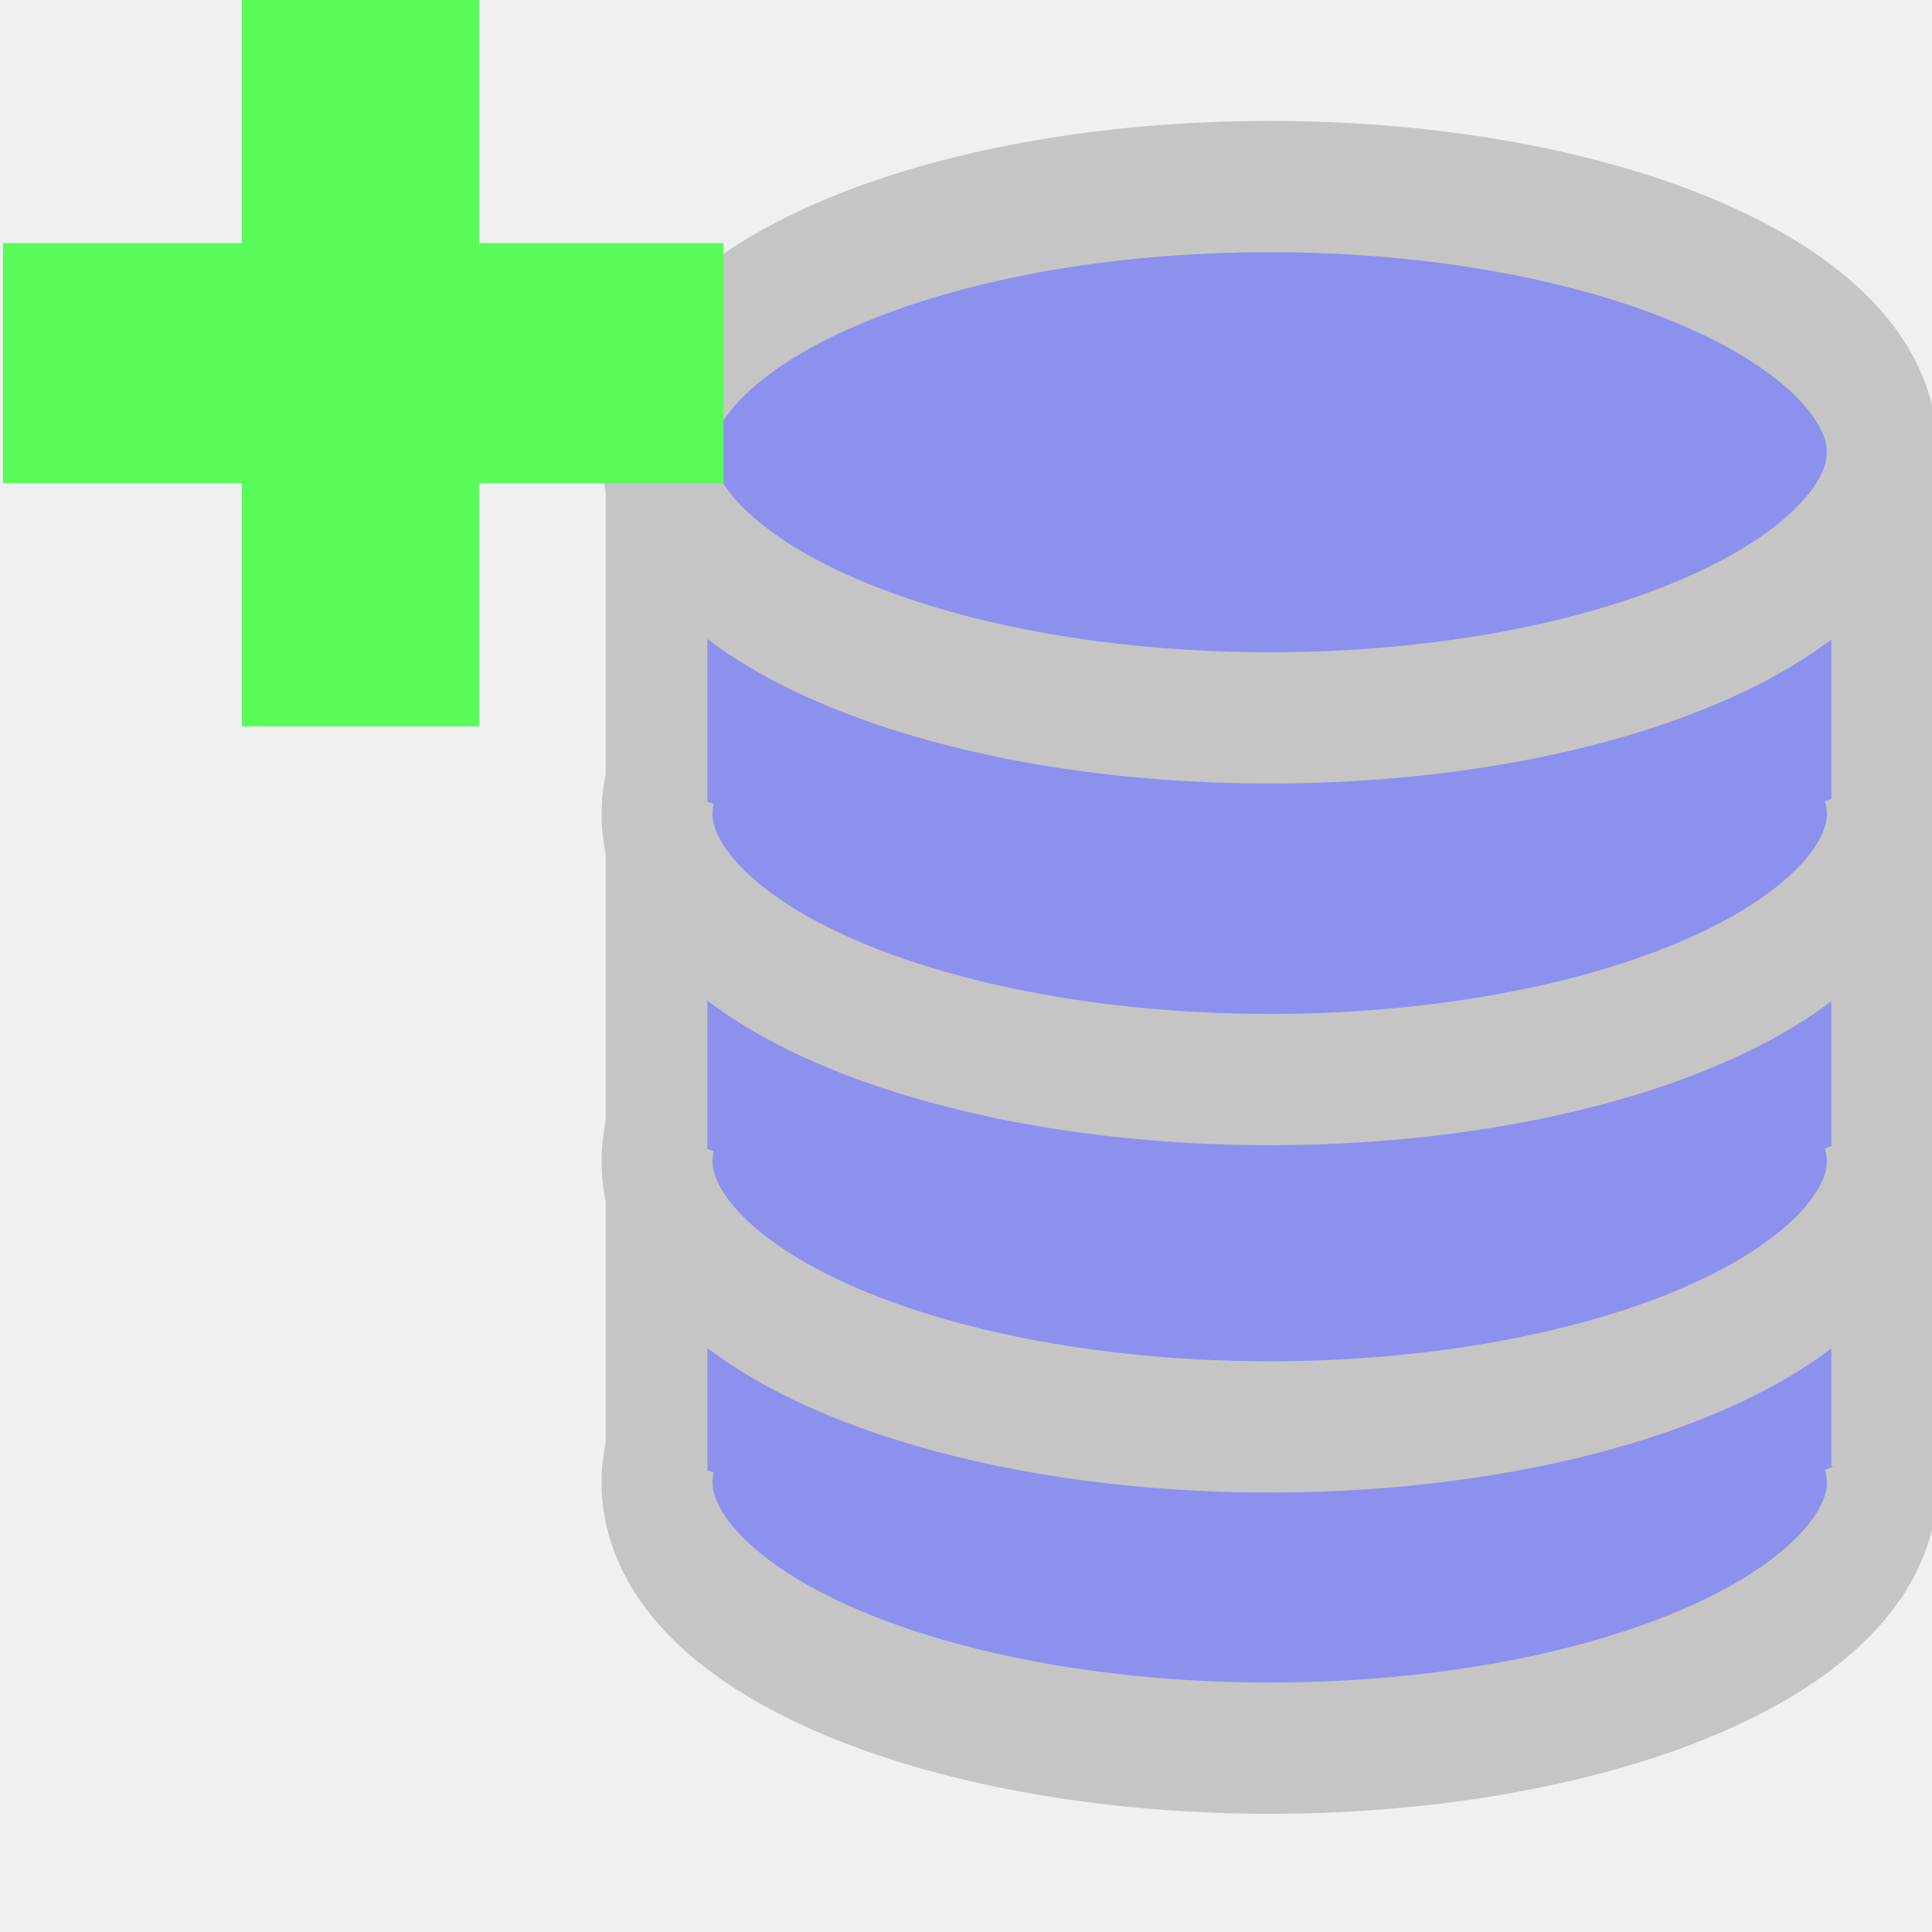
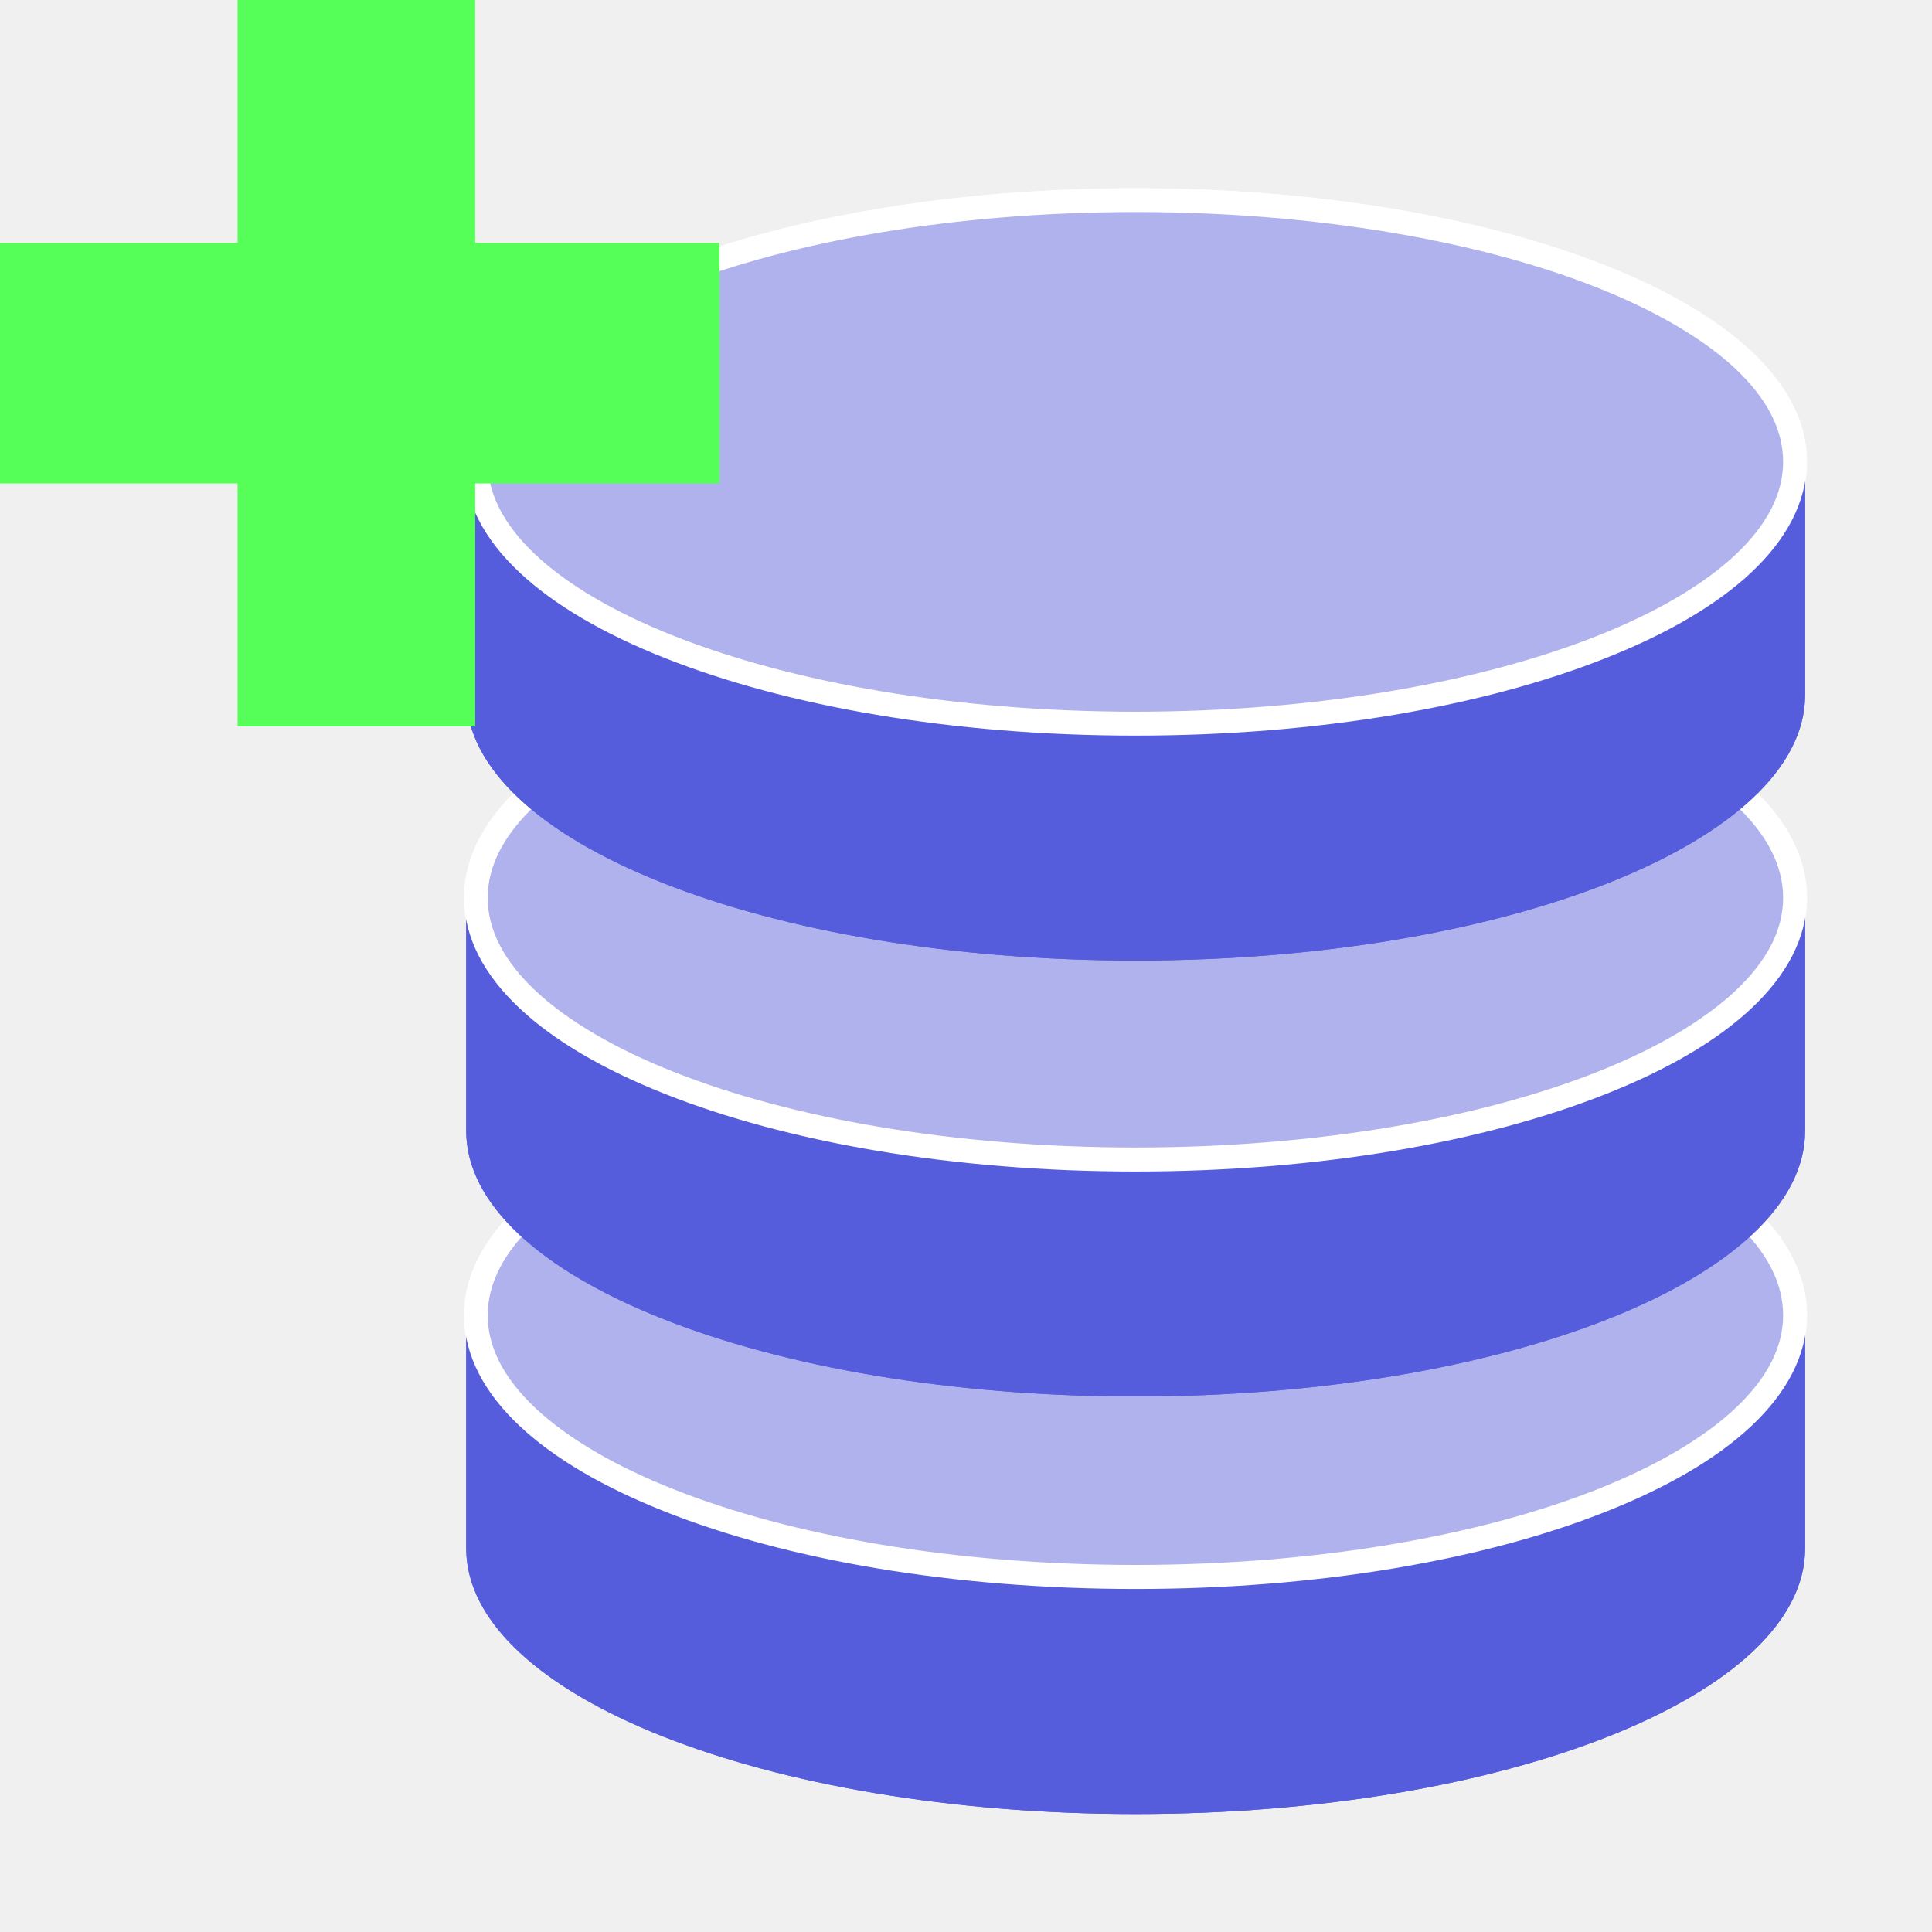
<svg xmlns="http://www.w3.org/2000/svg" width="16" height="16" viewBox="0 0 16 16" fill="none" version="1.1" id="svg4">
  <defs id="defs8" />
-   <g id="g8006" transform="matrix(0.8456039,0,0,1,3.324741,0)" style="stroke-width:1.087">
-     <g id="g2808" style="fill:#8c91ed;fill-opacity:1;stroke-width:1.087">
-       <rect style="fill:#8c91ed;fill-opacity:1;stroke:none;stroke-width:1.087;stroke-miterlimit:4;stroke-dasharray:none;stroke-opacity:1;stop-color:#000000" id="rect2443" width="11.745" height="9.108" x="2.517" y="4.003" />
-       <ellipse style="mix-blend-mode:normal;fill:#8c91ed;fill-opacity:1;stroke:none;stroke-width:1.087;stroke-miterlimit:4;stroke-dasharray:none;stroke-opacity:1;stop-color:#000000" id="ellipse2785" cx="8.503" cy="12.11" rx="6" ry="2.2" />
-       <ellipse style="fill:#8c91ed;fill-opacity:1;stroke:#c5c5c5;stroke-width:1.087;stroke-miterlimit:4;stroke-dasharray:none;stroke-opacity:1;stop-color:#000000" id="path2185" cx="8.503" cy="3.745" rx="6" ry="2.2" />
-     </g>
-     <rect style="fill:#c5c5c5;fill-opacity:1;stroke:none;stroke-width:2.733;stop-color:#000000" id="rect997" width="0.996" height="8.261" x="2" y="3.979" />
-     <path style="fill:none;fill-opacity:1;stroke:#c5c5c5;stroke-width:1.087;stroke-miterlimit:4;stroke-dasharray:none;stroke-opacity:1;stop-color:#000000" id="ellipse2311" d="M 14.452,11.99 A 6,2.2 0 0 1 11.767,14.124 6,2.2 0 0 1 5.359,14.151 6,2.2 0 0 1 2.538,12.041" />
-     <rect style="fill:#c5c5c5;fill-opacity:1;stroke:none;stroke-width:2.733;stop-color:#000000" id="rect2313" width="0.996" height="8.165" x="14.004" y="3.979" />
-     <path style="fill:none;fill-opacity:1;stroke:#c5c5c5;stroke-width:1.087;stroke-miterlimit:4;stroke-dasharray:none;stroke-opacity:1;stop-color:#000000" id="path2417" d="M 14.452,9.33 A 6,2.2 0 0 1 11.767,11.463 6,2.2 0 0 1 5.359,11.491 6,2.2 0 0 1 2.538,9.381" />
-     <path style="fill:none;fill-opacity:1;stroke:#c5c5c5;stroke-width:1.087;stroke-miterlimit:4;stroke-dasharray:none;stroke-opacity:1;stop-color:#000000" id="path2419" d="M 14.452,6.453 A 6,2.2 0 0 1 11.767,8.587 6,2.2 0 0 1 5.359,8.614 6,2.2 0 0 1 2.538,6.504" />
+   <path id="path12" style="fill:#565ddc;stroke-width:1;stop-color:#000000" d="m 3.861,10.894 v 1.924 a 5.545,2.2 0 0 0 0,0.006 5.545,2.2 0 0 0 5.543,2.199 5.545,2.2 0 0 0 5.545,-2.199 5.545,2.2 0 0 0 0,-0.006 v -1.924 a 5.545,2.2 0 0 1 -0.574,0.965 5.545,2.2 0 0 1 -2.283,0.959 5.545,2.2 0 0 1 -2.687,0.275 5.545,2.2 0 0 1 -2.686,-0.275 5.545,2.2 0 0 1 -2.283,-0.959 5.545,2.2 0 0 1 -0.574,-0.965 z" />
+   <path id="ellipse13" style="fill:#afb2ed;stroke-width:1;stop-color:#000000" d="M 14.949,10.893 A 5.545,2.2 0 0 1 9.404,13.093 5.545,2.2 0 0 1 3.86,10.893 5.545,2.2 0 0 1 9.404,8.693 5.545,2.2 0 0 1 14.949,10.893 Z" />
+   <path id="ellipse12" style="stroke:#ffffff;stroke-width:0.197;stop-color:#000000" d="M 14.867,10.893 A 5.463,2.168 0 0 1 9.404,13.06 5.463,2.168 0 0 1 3.941,10.893 5.463,2.168 0 0 1 9.404,8.725 5.463,2.168 0 0 1 14.867,10.893 Z" />
+   <path id="path14" style="fill:#565ddc;stroke-width:1;stop-color:#000000" d="m 3.861,10.894 v 1.924 a 5.545,2.2 0 0 0 0,0.006 5.545,2.2 0 0 0 5.543,2.199 5.545,2.2 0 0 0 5.545,-2.199 5.545,2.2 0 0 0 0,-0.006 v -1.924 a 5.545,2.2 0 0 1 -0.574,0.965 5.545,2.2 0 0 1 -2.283,0.959 5.545,2.2 0 0 1 -2.687,0.275 5.545,2.2 0 0 1 -2.686,-0.275 5.545,2.2 0 0 1 -2.283,-0.959 5.545,2.2 0 0 1 -0.574,-0.965 z" />
+   <path id="path15" style="fill:#afb2ed;stroke-width:1;stop-color:#000000" d="M 14.949,10.893 A 5.545,2.2 0 0 1 9.404,13.093 5.545,2.2 0 0 1 3.86,10.893 5.545,2.2 0 0 1 9.404,8.693 5.545,2.2 0 0 1 14.949,10.893 Z" />
+   <path style="baseline-shift:baseline;display:inline;overflow:visible;vector-effect:none;fill:#ffffff;enable-background:accumulate;stop-color:#000000" d="m 9.404,8.627 c -1.519,0 -2.894,0.242 -3.898,0.641 -0.502,0.199 -0.914,0.437 -1.203,0.709 -0.289,0.272 -0.459,0.583 -0.459,0.916 -2e-7,0.333 0.169,0.644 0.459,0.916 0.289,0.272 0.701,0.51 1.203,0.709 1.005,0.399 2.379,0.641 3.898,0.641 1.519,0 2.894,-0.242 3.898,-0.641 0.502,-0.199 0.914,-0.437 1.203,-0.709 0.289,-0.272 0.459,-0.583 0.459,-0.916 0,-0.333 -0.169,-0.644 -0.459,-0.916 -0.289,-0.272 -0.701,-0.51 -1.203,-0.709 -1.005,-0.399 -2.379,-0.641 -3.898,-0.641 z m 0,0.197 c 1.498,0 2.854,0.241 3.826,0.627 0.486,0.193 0.877,0.423 1.141,0.67 0.263,0.247 0.396,0.506 0.396,0.771 0,0.266 -0.133,0.524 -0.396,0.771 -0.263,0.247 -0.654,0.477 -1.141,0.67 -0.973,0.386 -2.328,0.627 -3.826,0.627 -1.498,0 -2.854,-0.241 -3.826,-0.627 C 5.092,12.141 4.701,11.911 4.437,11.664 4.174,11.417 4.039,11.159 4.039,10.893 c 2e-7,-0.266 0.135,-0.524 0.398,-0.771 0.263,-0.247 0.654,-0.477 1.141,-0.67 0.973,-0.386 2.328,-0.627 3.826,-0.627 z" id="path16" />
+   <path id="path19" style="fill:#565ddc;stroke-width:1;stop-color:#000000" d="m 3.861,7.436 v 1.924 a 5.545,2.2 0 0 0 0,0.006 5.545,2.2 0 0 0 5.543,2.199 5.545,2.2 0 0 0 5.545,-2.199 5.545,2.2 0 0 0 0,-0.006 v -1.924 a 5.545,2.2 0 0 1 -0.574,0.965 5.545,2.2 0 0 1 -2.283,0.959 5.545,2.2 0 0 1 -2.687,0.275 5.545,2.2 0 0 1 -2.686,-0.275 5.545,2.2 0 0 1 -2.283,-0.959 5.545,2.2 0 0 1 -0.574,-0.965 z" />
+   <path id="path20" style="fill:#afb2ed;stroke-width:1;stop-color:#000000" d="M 14.949,7.435 A 5.545,2.2 0 0 1 9.404,9.635 5.545,2.2 0 0 1 3.86,7.435 5.545,2.2 0 0 1 9.404,5.235 5.545,2.2 0 0 1 14.949,7.435 Z" />
+   <path id="path21" style="stroke:#ffffff;stroke-width:0.197;stop-color:#000000" d="m 14.867,7.435 a 5.463,2.168 0 0 1 -5.463,2.168 5.463,2.168 0 0 1 -5.463,-2.168 5.463,2.168 0 0 1 5.463,-2.168 5.463,2.168 0 0 1 5.463,2.168 z" />
+   <path id="path22" style="fill:#565ddc;stroke-width:1;stop-color:#000000" d="m 3.861,7.436 v 1.924 a 5.545,2.2 0 0 0 0,0.006 5.545,2.2 0 0 0 5.543,2.199 5.545,2.2 0 0 0 5.545,-2.199 5.545,2.2 0 0 0 0,-0.006 v -1.924 a 5.545,2.2 0 0 1 -0.574,0.965 5.545,2.2 0 0 1 -2.283,0.959 5.545,2.2 0 0 1 -2.687,0.275 5.545,2.2 0 0 1 -2.686,-0.275 5.545,2.2 0 0 1 -2.283,-0.959 5.545,2.2 0 0 1 -0.574,-0.965 z" />
+   <path id="path23" style="fill:#afb2ed;stroke-width:1;stop-color:#000000" d="M 14.949,7.435 A 5.545,2.2 0 0 1 9.404,9.635 5.545,2.2 0 0 1 3.86,7.435 5.545,2.2 0 0 1 9.404,5.235 5.545,2.2 0 0 1 14.949,7.435 Z" />
+   <path style="baseline-shift:baseline;display:inline;overflow:visible;vector-effect:none;fill:#ffffff;enable-background:accumulate;stop-color:#000000" d="m 9.404,5.168 c -1.519,0 -2.894,0.244 -3.898,0.643 -0.502,0.199 -0.914,0.437 -1.203,0.709 -0.289,0.272 -0.459,0.583 -0.459,0.916 -2e-7,0.333 0.169,0.642 0.459,0.914 0.289,0.272 0.701,0.51 1.203,0.709 1.005,0.399 2.379,0.643 3.898,0.643 1.519,0 2.894,-0.244 3.898,-0.643 0.502,-0.199 0.914,-0.437 1.203,-0.709 0.289,-0.272 0.459,-0.581 0.459,-0.914 0,-0.333 -0.169,-0.644 -0.459,-0.916 -0.289,-0.272 -0.701,-0.51 -1.203,-0.709 -1.005,-0.399 -2.379,-0.643 -3.898,-0.643 z m 0,0.197 c 1.498,0 2.854,0.243 3.826,0.629 0.486,0.193 0.877,0.423 1.141,0.67 0.263,0.247 0.396,0.506 0.396,0.771 0,0.266 -0.133,0.524 -0.396,0.771 -0.263,0.247 -0.654,0.477 -1.141,0.67 -0.973,0.386 -2.328,0.627 -3.826,0.627 -1.498,0 -2.854,-0.241 -3.826,-0.627 C 5.092,8.684 4.701,8.454 4.437,8.207 4.174,7.96 4.039,7.702 4.039,7.436 c 2e-7,-0.266 0.135,-0.524 0.398,-0.771 0.263,-0.247 0.654,-0.477 1.141,-0.67 0.973,-0.386 2.328,-0.629 3.826,-0.629 z" id="path24" />
+   <path id="path25" style="fill:#565ddc;stroke-width:1;stop-color:#000000" d="m 3.861,3.826 v 1.924 a 5.545,2.2 0 0 0 0,0.006 5.545,2.2 0 0 0 5.543,2.199 5.545,2.2 0 0 0 5.545,-2.199 5.545,2.2 0 0 0 0,-0.006 V 3.826 A 5.545,2.2 0 0 1 14.375,4.791 5.545,2.2 0 0 1 12.092,5.75 5.545,2.2 0 0 1 9.404,6.025 5.545,2.2 0 0 1 6.718,5.75 5.545,2.2 0 0 1 4.435,4.791 5.545,2.2 0 0 1 3.861,3.826 Z" />
+   <path id="path26" style="fill:#afb2ed;stroke-width:1;stop-color:#000000" d="M 14.949,3.825 A 5.545,2.2 0 0 1 9.404,6.025 5.545,2.2 0 0 1 3.86,3.825 5.545,2.2 0 0 1 9.404,1.625 5.545,2.2 0 0 1 14.949,3.825 Z" />
+   <path id="path27" style="stroke:#ffffff;stroke-width:0.197;stop-color:#000000" d="M 14.867,3.825 A 5.463,2.168 0 0 1 9.404,5.993 5.463,2.168 0 0 1 3.941,3.825 5.463,2.168 0 0 1 9.404,1.658 5.463,2.168 0 0 1 14.867,3.825 Z" />
+   <path id="path28" style="fill:#565ddc;stroke-width:1;stop-color:#000000" d="m 3.861,3.826 v 1.924 a 5.545,2.2 0 0 0 0,0.006 5.545,2.2 0 0 0 5.543,2.199 5.545,2.2 0 0 0 5.545,-2.199 5.545,2.2 0 0 0 0,-0.006 V 3.826 A 5.545,2.2 0 0 1 14.375,4.791 5.545,2.2 0 0 1 12.092,5.75 5.545,2.2 0 0 1 9.404,6.025 5.545,2.2 0 0 1 6.718,5.75 5.545,2.2 0 0 1 4.435,4.791 5.545,2.2 0 0 1 3.861,3.826 Z" />
+   <path id="path29" style="fill:#afb2ed;stroke-width:1;stop-color:#000000" d="M 14.949,3.825 A 5.545,2.2 0 0 1 9.404,6.025 5.545,2.2 0 0 1 3.86,3.825 5.545,2.2 0 0 1 9.404,1.625 5.545,2.2 0 0 1 14.949,3.825 Z" />
+   <path style="baseline-shift:baseline;display:inline;overflow:visible;vector-effect:none;fill:#ffffff;enable-background:accumulate;stop-color:#000000" d="m 9.404,1.559 c -1.519,0 -2.894,0.244 -3.898,0.643 C 5.003,2.401 4.592,2.639 4.302,2.91 4.013,3.182 3.843,3.492 3.843,3.824 c -2e-7,0.333 0.169,0.644 0.459,0.916 0.289,0.272 0.701,0.51 1.203,0.709 1.005,0.399 2.379,0.643 3.898,0.643 1.519,0 2.894,-0.244 3.898,-0.643 0.502,-0.199 0.914,-0.437 1.203,-0.709 0.289,-0.272 0.459,-0.583 0.459,-0.916 0,-0.333 -0.169,-0.642 -0.459,-0.914 C 14.216,2.639 13.805,2.401 13.302,2.201 12.298,1.803 10.923,1.559 9.404,1.559 Z m 0,0.197 c 1.498,1e-7 2.854,0.241 3.826,0.627 0.486,0.193 0.877,0.423 1.141,0.67 0.263,0.247 0.396,0.506 0.396,0.771 0,0.266 -0.133,0.524 -0.396,0.771 -0.263,0.247 -0.654,0.477 -1.141,0.67 -0.973,0.386 -2.328,0.629 -3.826,0.629 -1.498,0 -2.854,-0.243 -3.826,-0.629 C 5.092,5.073 4.701,4.843 4.437,4.596 4.174,4.349 4.039,4.09 4.039,3.824 4.039,3.559 4.174,3.3 4.437,3.053 4.701,2.806 5.092,2.576 5.578,2.383 6.55,1.997 7.906,1.756 9.404,1.756 Z" id="path30" />
+   <g id="g9585" style="fill:#56ff58;fill-opacity:1" transform="translate(-0.03400017)">
+     <path id="path841" d="m 2.003,1.6174095e-7 h 1.965 c 6.6e-6,0 1.15e-5,5.88551725e-6 1.15e-5,1.332896505e-5 V 6.016 c 0,7.5e-6 -4.9e-6,1.34e-5 -1.15e-5,1.34e-5 H 2.003 c -5.9e-6,0 -1.08e-5,-5.9e-6 -1.08e-5,-1.34e-5 V 1.3490706e-5 c 0,-7.4434478e-6 4.9e-6,-1.332896505e-5 1.08e-5,-1.332896505e-5 z" style="vector-effect:none;fill:#56ff58;fill-opacity:1;fill-rule:nonzero;stroke:none;stroke-width:1;stroke-linecap:round;stroke-linejoin:miter;stroke-miterlimit:4;stroke-dasharray:none;stroke-dashoffset:19.994;stroke-opacity:1;paint-order:fill markers stroke" />
+     <path style="vector-effect:none;fill:#56ff58;fill-opacity:1;fill-rule:nonzero;stroke:none;stroke-width:1;stroke-linecap:round;stroke-linejoin:miter;stroke-miterlimit:4;stroke-dasharray:none;stroke-dashoffset:19.994;stroke-opacity:1;paint-order:fill markers stroke" d="m 5.992,2.013 v 1.989 c 0,6.7e-6 -5.7e-6,1.17e-5 -1.32e-5,1.17e-5 H 0.024 c -7.38e-6,0 -1.322e-5,-5e-6 -1.322e-5,-1.17e-5 V 2.013 c 0,-5.9e-6 5.84e-6,-1.08e-5 1.322e-5,-1.08e-5 H 5.992 c 7.5e-6,0 1.32e-5,4.9e-6 1.32e-5,1.08e-5 z" id="path843" />
  </g>
-   <g id="g9585" style="fill:#59fb5b;fill-opacity:1">
-     <path id="path841" d="m 2.003,1.6174095e-7 h 1.965 c 6.6e-6,0 1.15e-5,5.88551725e-6 1.15e-5,1.332896505e-5 V 6.016 c 0,7.5e-6 -4.9e-6,1.34e-5 -1.15e-5,1.34e-5 H 2.003 c -5.9e-6,0 -1.08e-5,-5.9e-6 -1.08e-5,-1.34e-5 V 1.3490706e-5 c 0,-7.4434478e-6 4.9e-6,-1.332896505e-5 1.08e-5,-1.332896505e-5 z" style="vector-effect:none;fill:#59fb5b;fill-opacity:1;fill-rule:nonzero;stroke:none;stroke-width:1;stroke-linecap:round;stroke-linejoin:miter;stroke-miterlimit:4;stroke-dasharray:none;stroke-dashoffset:19.994;stroke-opacity:1;paint-order:fill markers stroke" />
-     <path style="vector-effect:none;fill:#59fb5b;fill-opacity:1;fill-rule:nonzero;stroke:none;stroke-width:1;stroke-linecap:round;stroke-linejoin:miter;stroke-miterlimit:4;stroke-dasharray:none;stroke-dashoffset:19.994;stroke-opacity:1;paint-order:fill markers stroke" d="m 5.992,2.013 v 1.989 c 0,6.7e-6 -5.7e-6,1.17e-5 -1.32e-5,1.17e-5 H 0.024 c -7.38e-6,0 -1.322e-5,-5e-6 -1.322e-5,-1.17e-5 V 2.013 c 0,-5.9e-6 5.84e-6,-1.08e-5 1.322e-5,-1.08e-5 H 5.992 c 7.5e-6,0 1.32e-5,4.9e-6 1.32e-5,1.08e-5 z" id="path843" />
+   <g id="g64" style="fill:#56ff58;fill-opacity:1" transform="translate(-0.03400017)">
+     <path id="path63" d="m 2.003,1.6174095e-7 h 1.965 c 6.6e-6,0 1.15e-5,5.88551725e-6 1.15e-5,1.332896505e-5 V 6.016 c 0,7.5e-6 -4.9e-6,1.34e-5 -1.15e-5,1.34e-5 H 2.003 c -5.9e-6,0 -1.08e-5,-5.9e-6 -1.08e-5,-1.34e-5 V 1.3490706e-5 c 0,-7.4434478e-6 4.9e-6,-1.332896505e-5 1.08e-5,-1.332896505e-5 z" style="vector-effect:none;fill:#56ff58;fill-opacity:1;fill-rule:nonzero;stroke:none;stroke-width:1;stroke-linecap:round;stroke-linejoin:miter;stroke-miterlimit:4;stroke-dasharray:none;stroke-dashoffset:19.994;stroke-opacity:1;paint-order:fill markers stroke" />
+     <path style="vector-effect:none;fill:#56ff58;fill-opacity:1;fill-rule:nonzero;stroke:none;stroke-width:1;stroke-linecap:round;stroke-linejoin:miter;stroke-miterlimit:4;stroke-dasharray:none;stroke-dashoffset:19.994;stroke-opacity:1;paint-order:fill markers stroke" d="m 5.992,2.013 v 1.989 c 0,6.7e-6 -5.7e-6,1.17e-5 -1.32e-5,1.17e-5 H 0.024 c -7.38e-6,0 -1.322e-5,-5e-6 -1.322e-5,-1.17e-5 V 2.013 c 0,-5.9e-6 5.84e-6,-1.08e-5 1.322e-5,-1.08e-5 H 5.992 c 7.5e-6,0 1.32e-5,4.9e-6 1.32e-5,1.08e-5 z" id="path64" />
  </g>
</svg>
